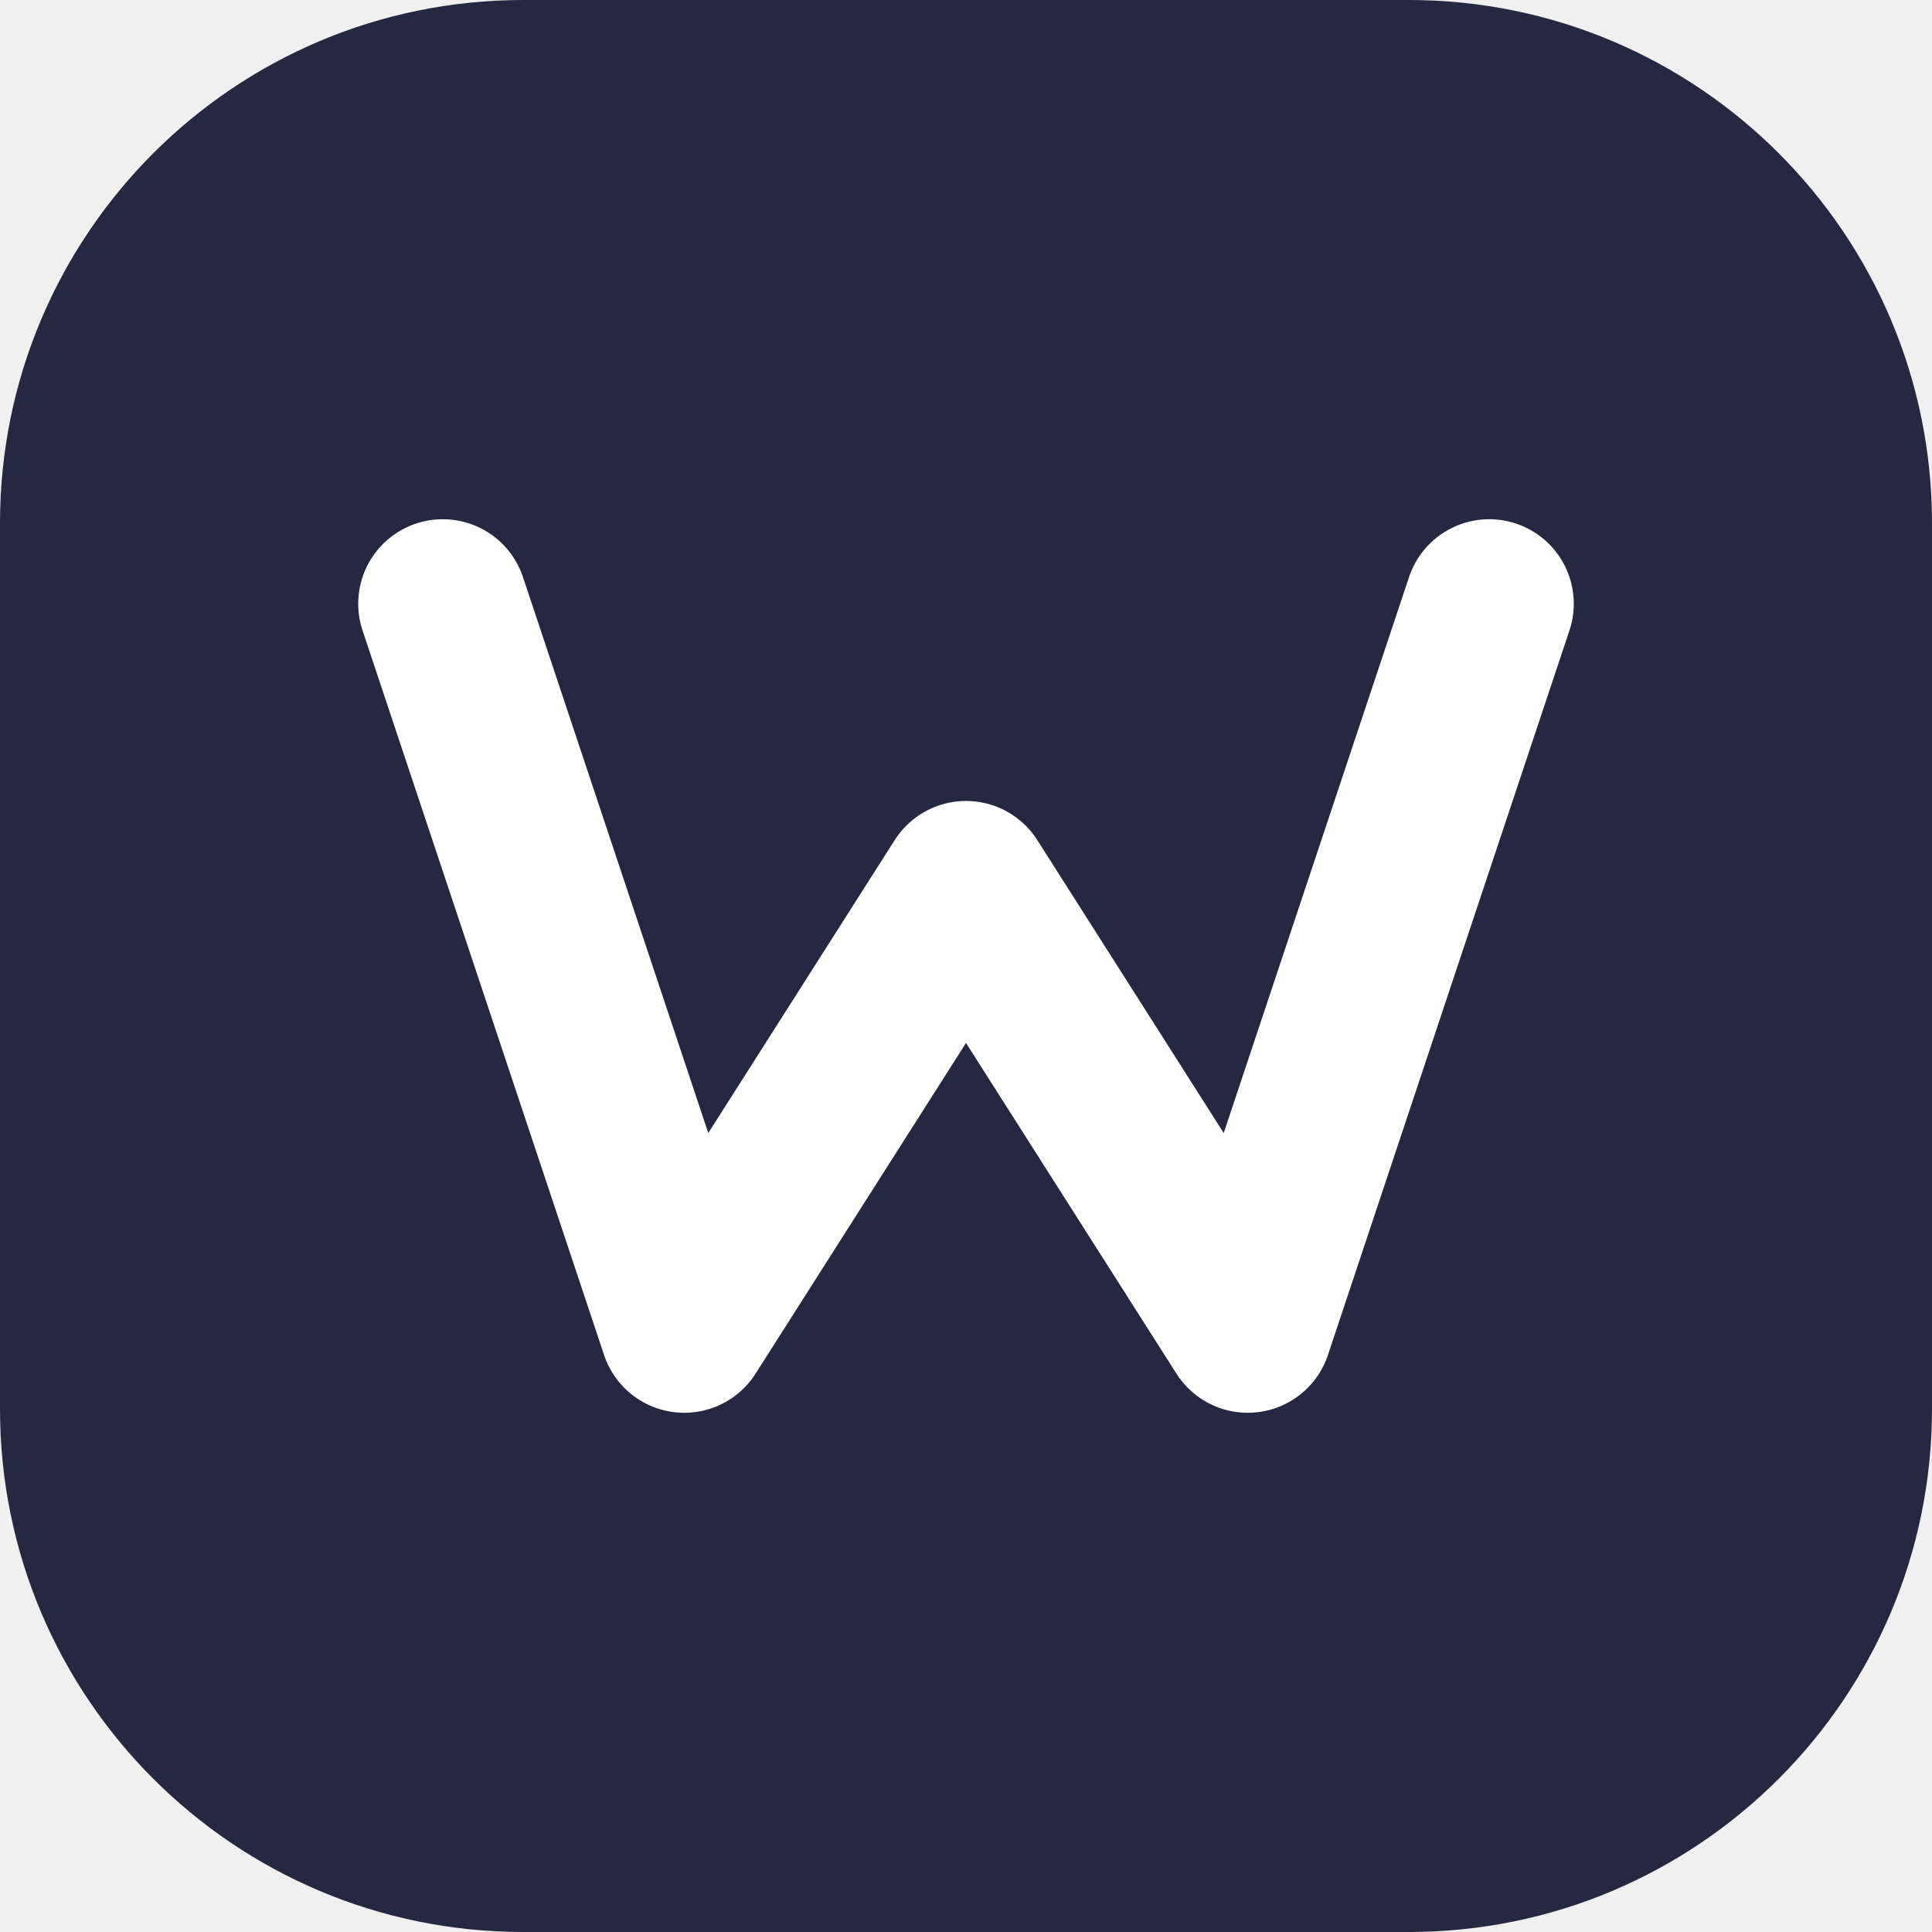
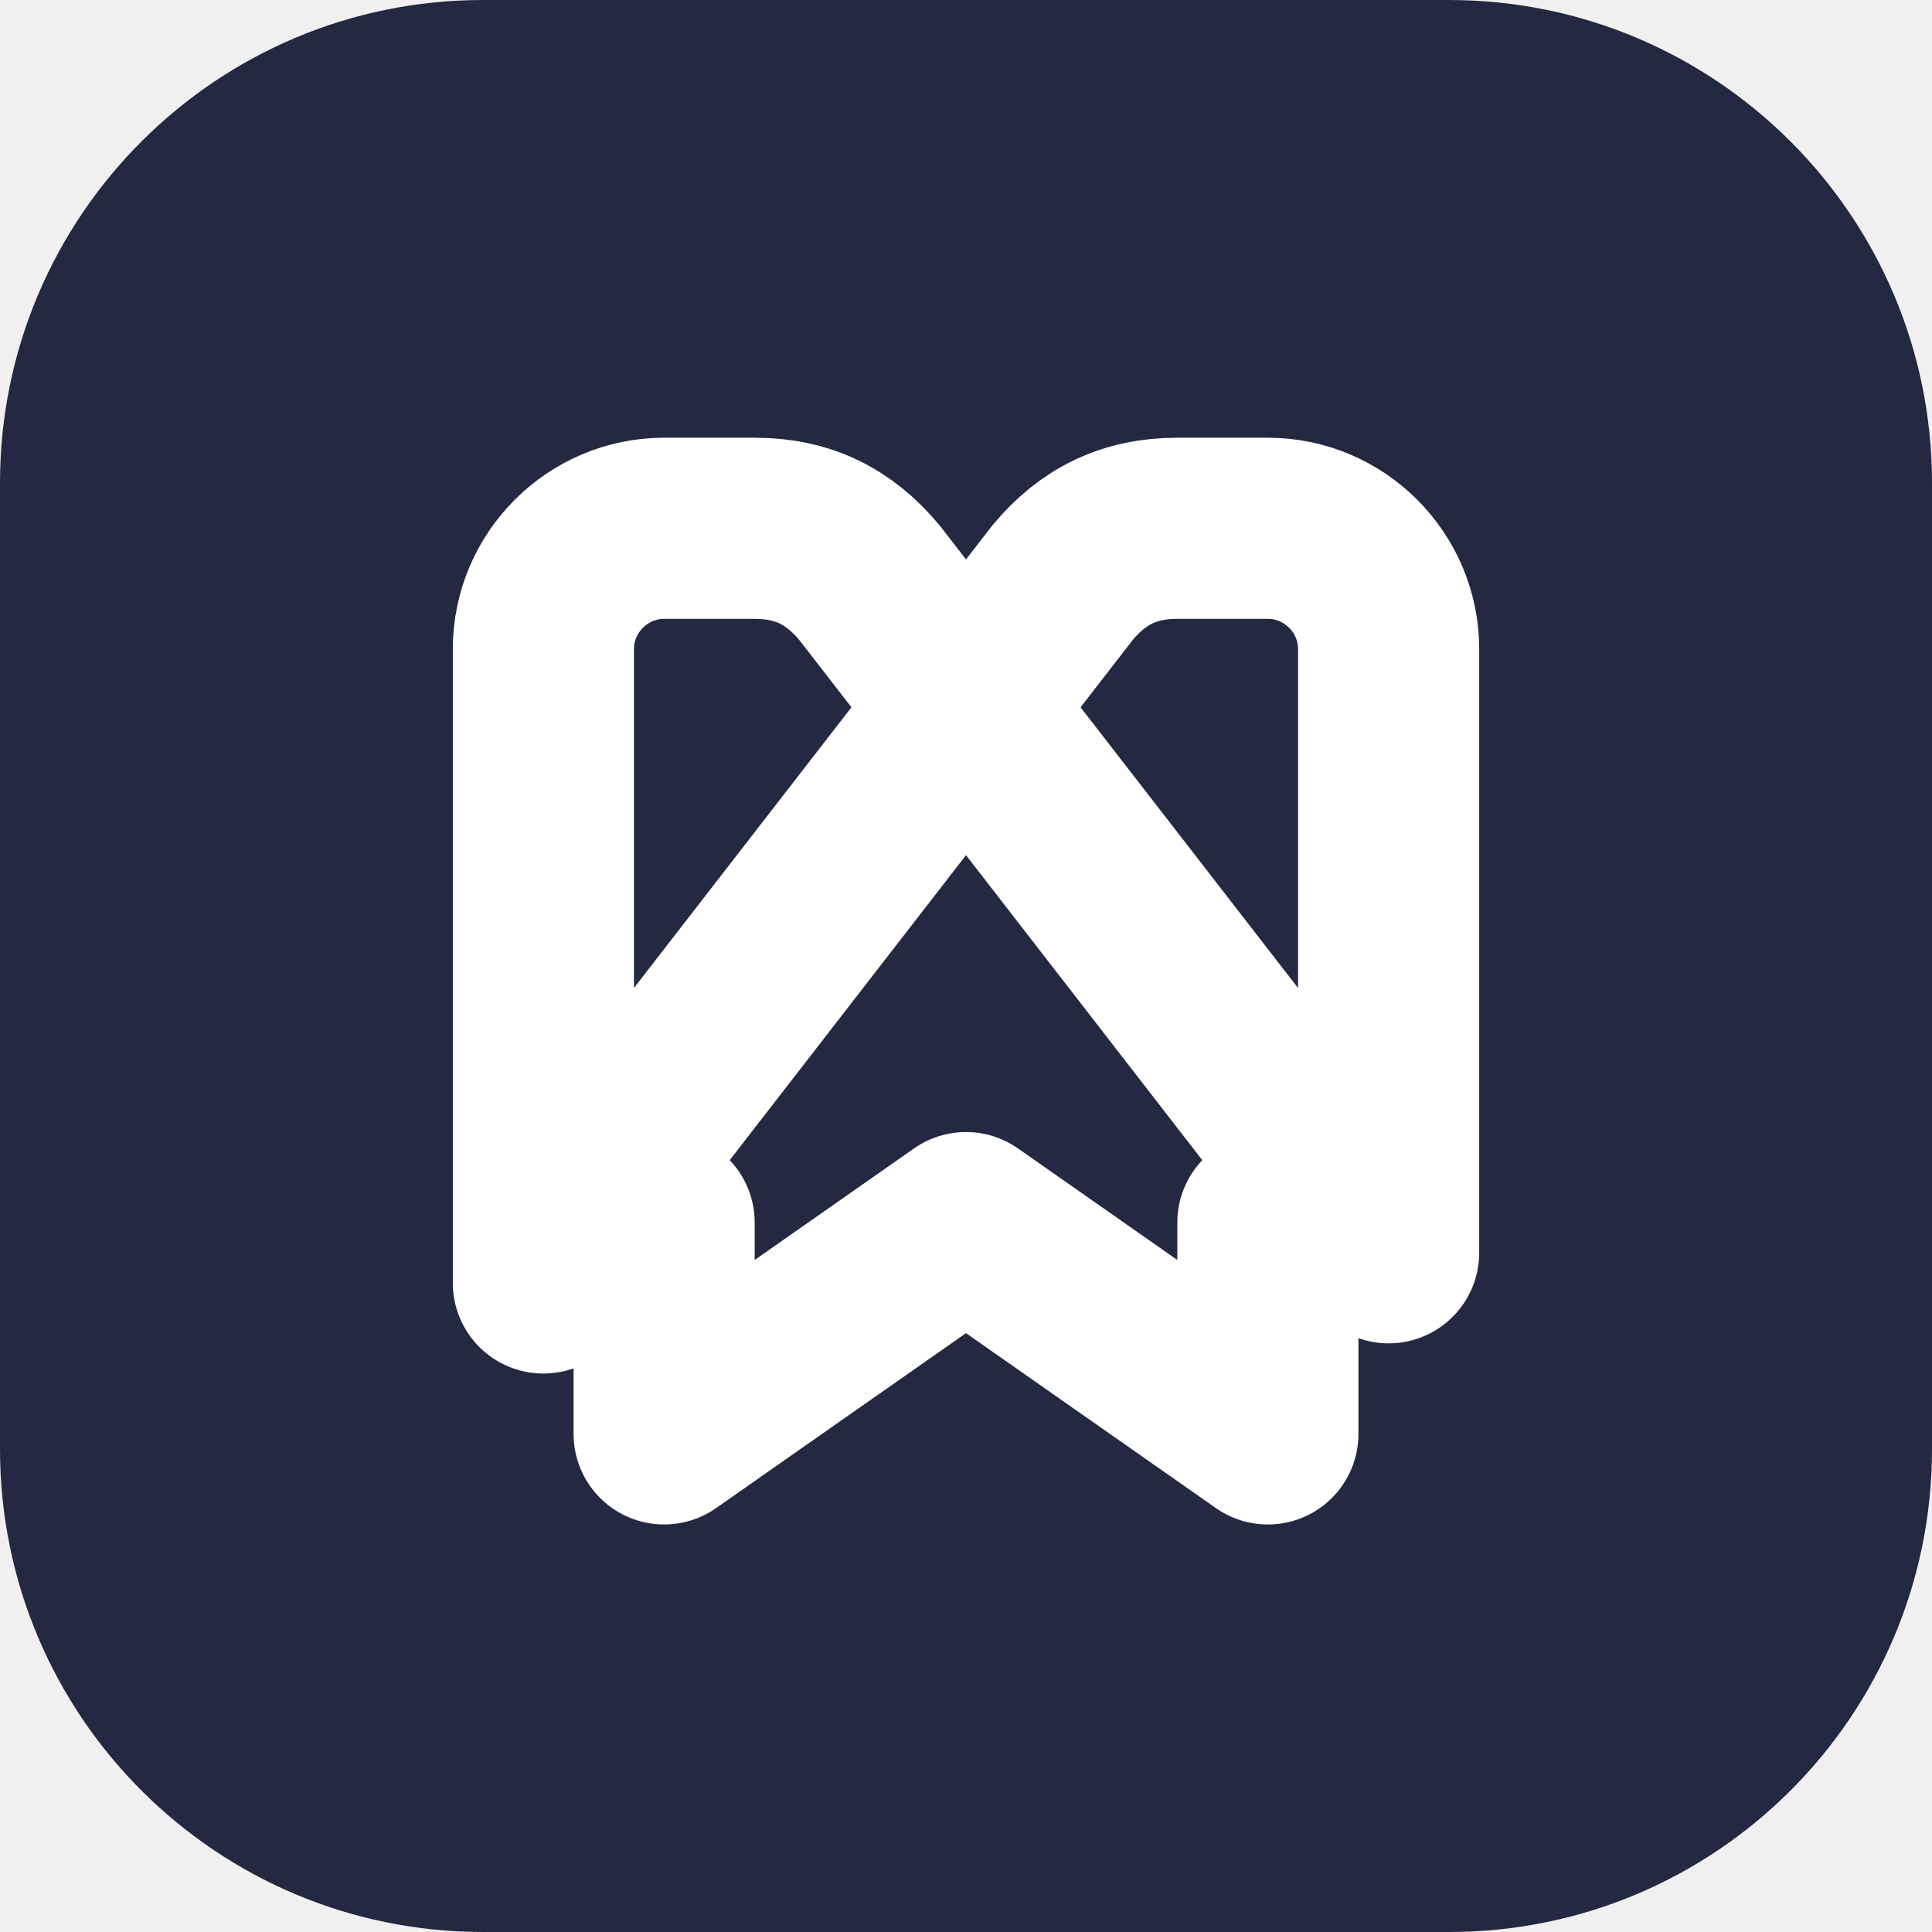
- <svg xmlns="http://www.w3.org/2000/svg" width="48" height="48" viewBox="0 0 48 48" fill="none">
-   <rect width="48" height="48" rx="13" fill="#242941" />
-   <path d="M11 15 17 33 24 22 31 33 37 15" fill="none" stroke="#ffffff" stroke-width="4.2" stroke-linecap="round" stroke-linejoin="round" />
+ <svg xmlns="http://www.w3.org/2000/svg" viewBox="0 0 64 64" fill="none">
+   <rect width="64" height="64" rx="16" fill="#242941" />
+   <g transform="translate(0 -2.5)" stroke="#fff" stroke-width="6" stroke-linecap="round" stroke-linejoin="round">
+     <path d="M18 45V24c0-2.2 1.8-4 4-4h3c1.6 0 2.8.6 3.8 1.8L46 44V24c0-2.2-1.8-4-4-4h-3c-1.6 0-2.8.6-3.8 1.8L18 44" />
+     <path d="M22 43v7l10-7 10 7v-7" />
+   </g>
</svg>
